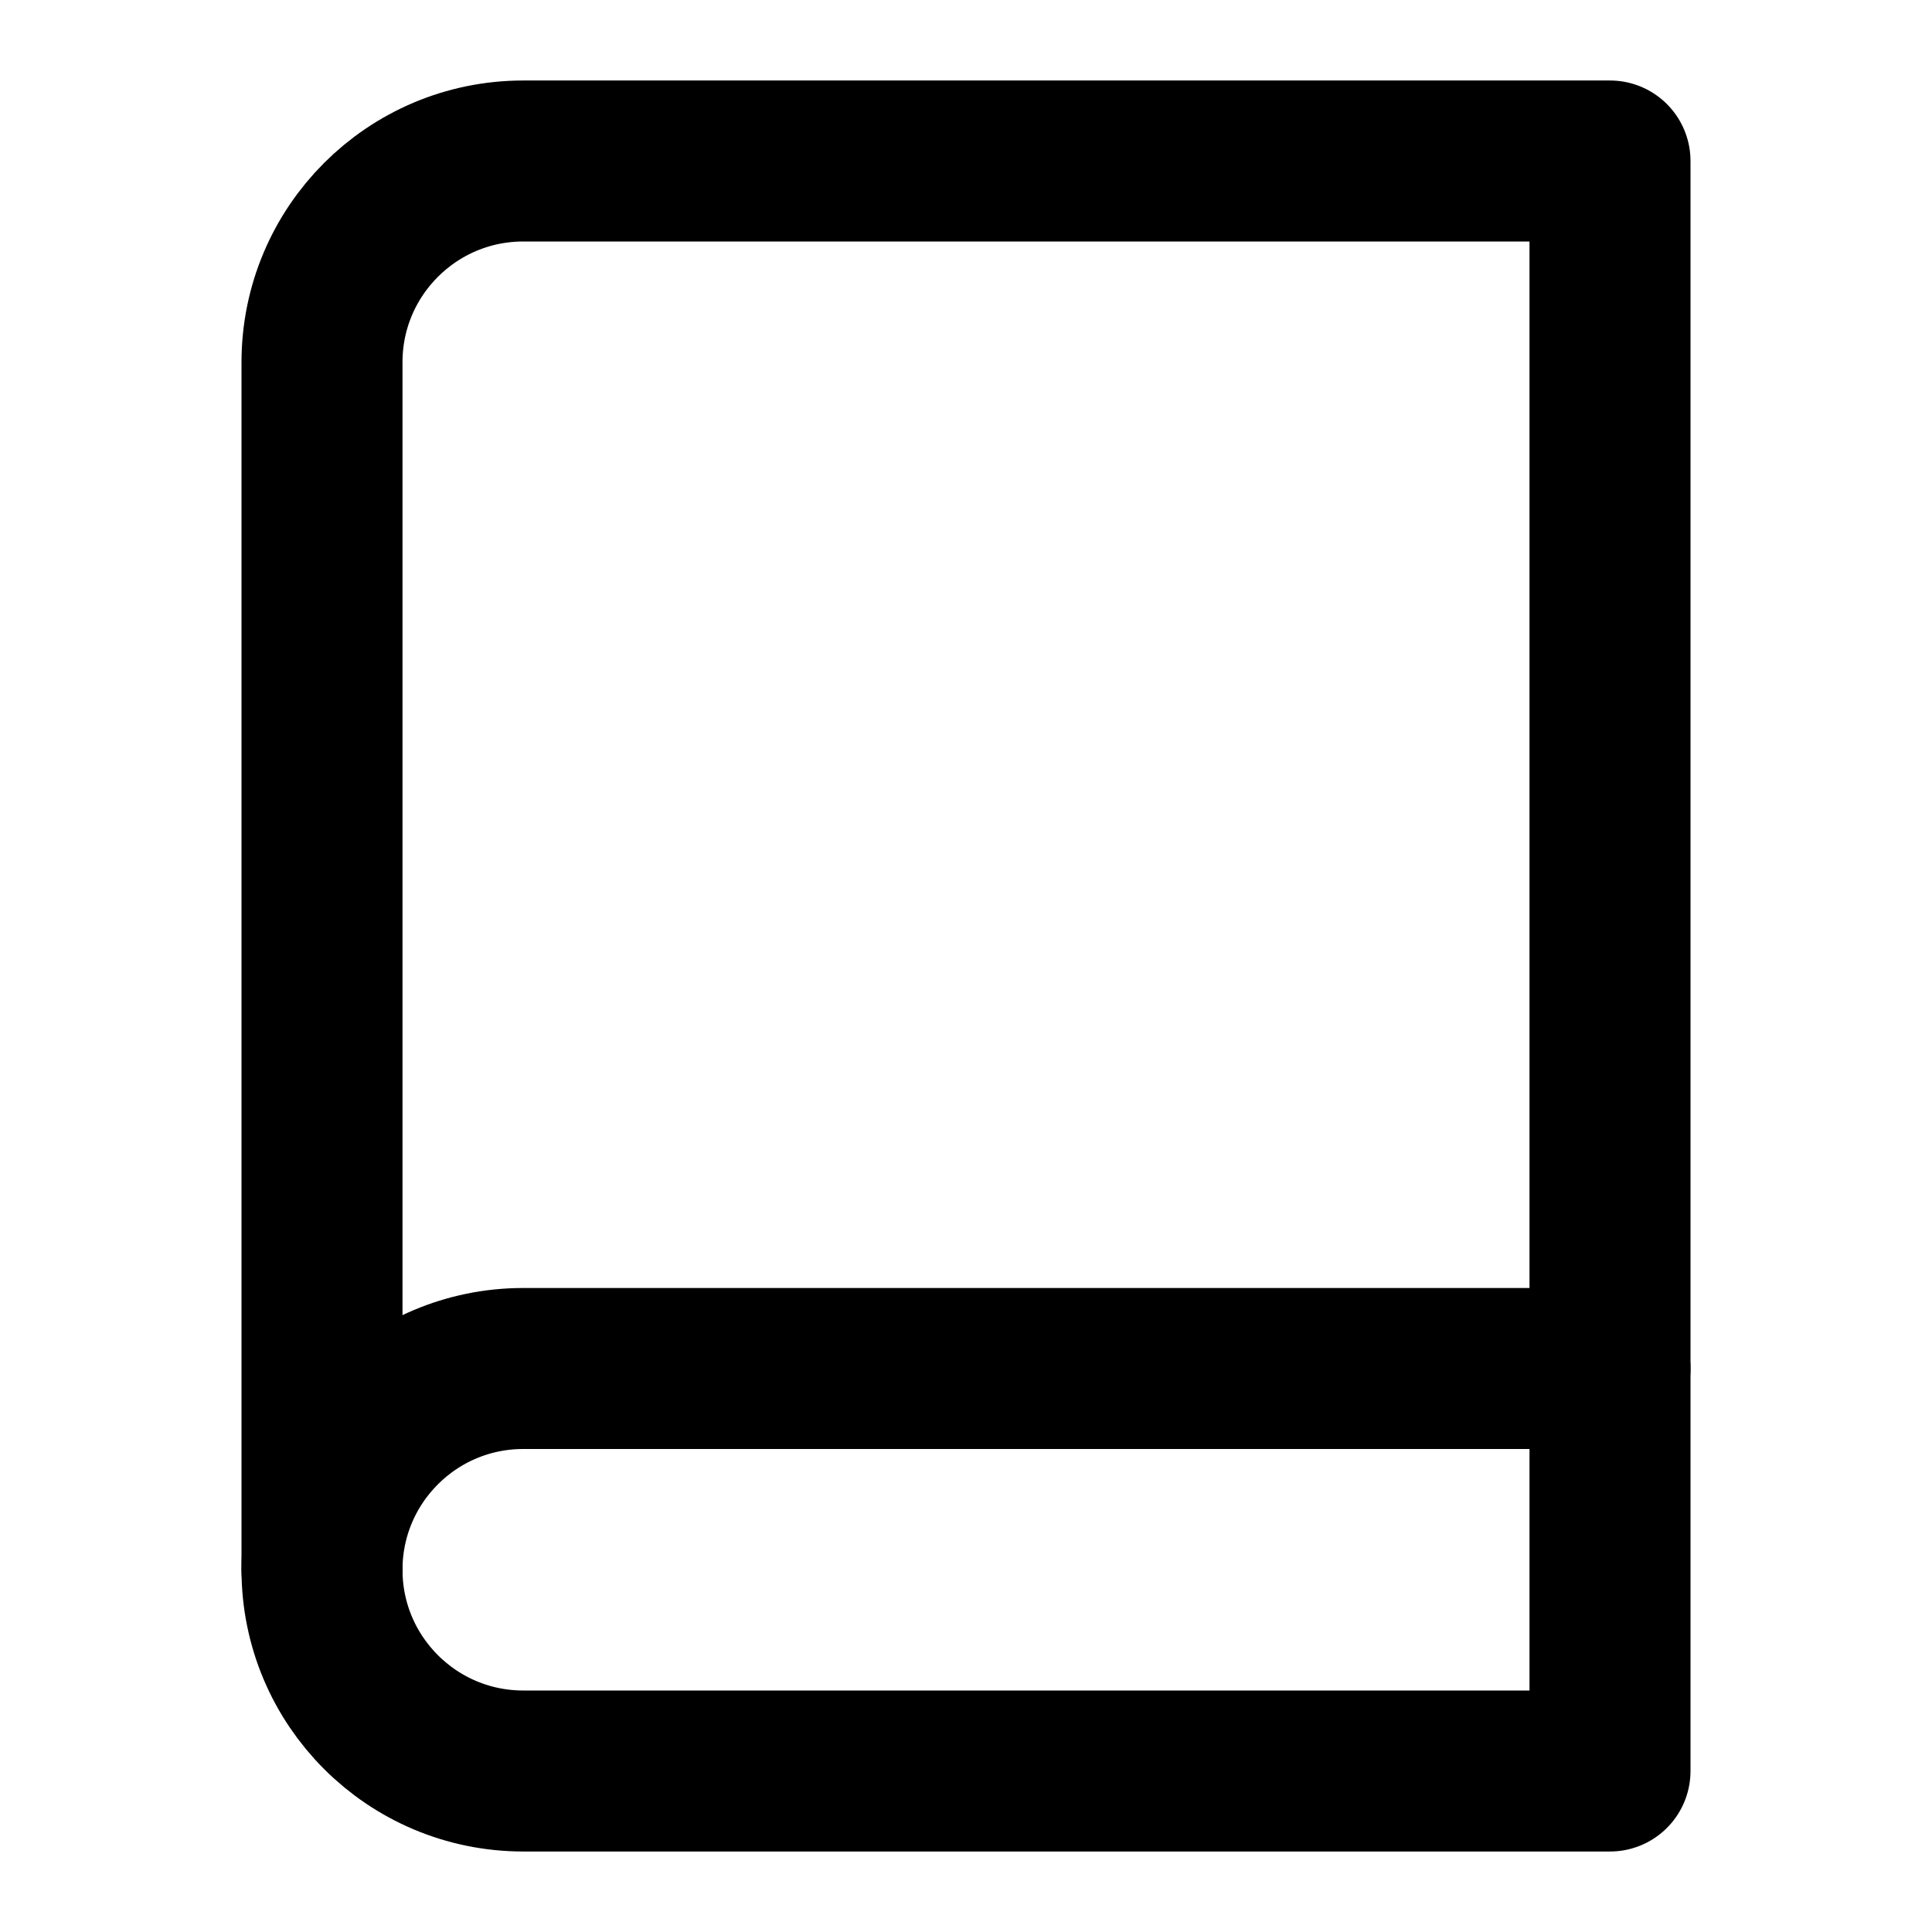
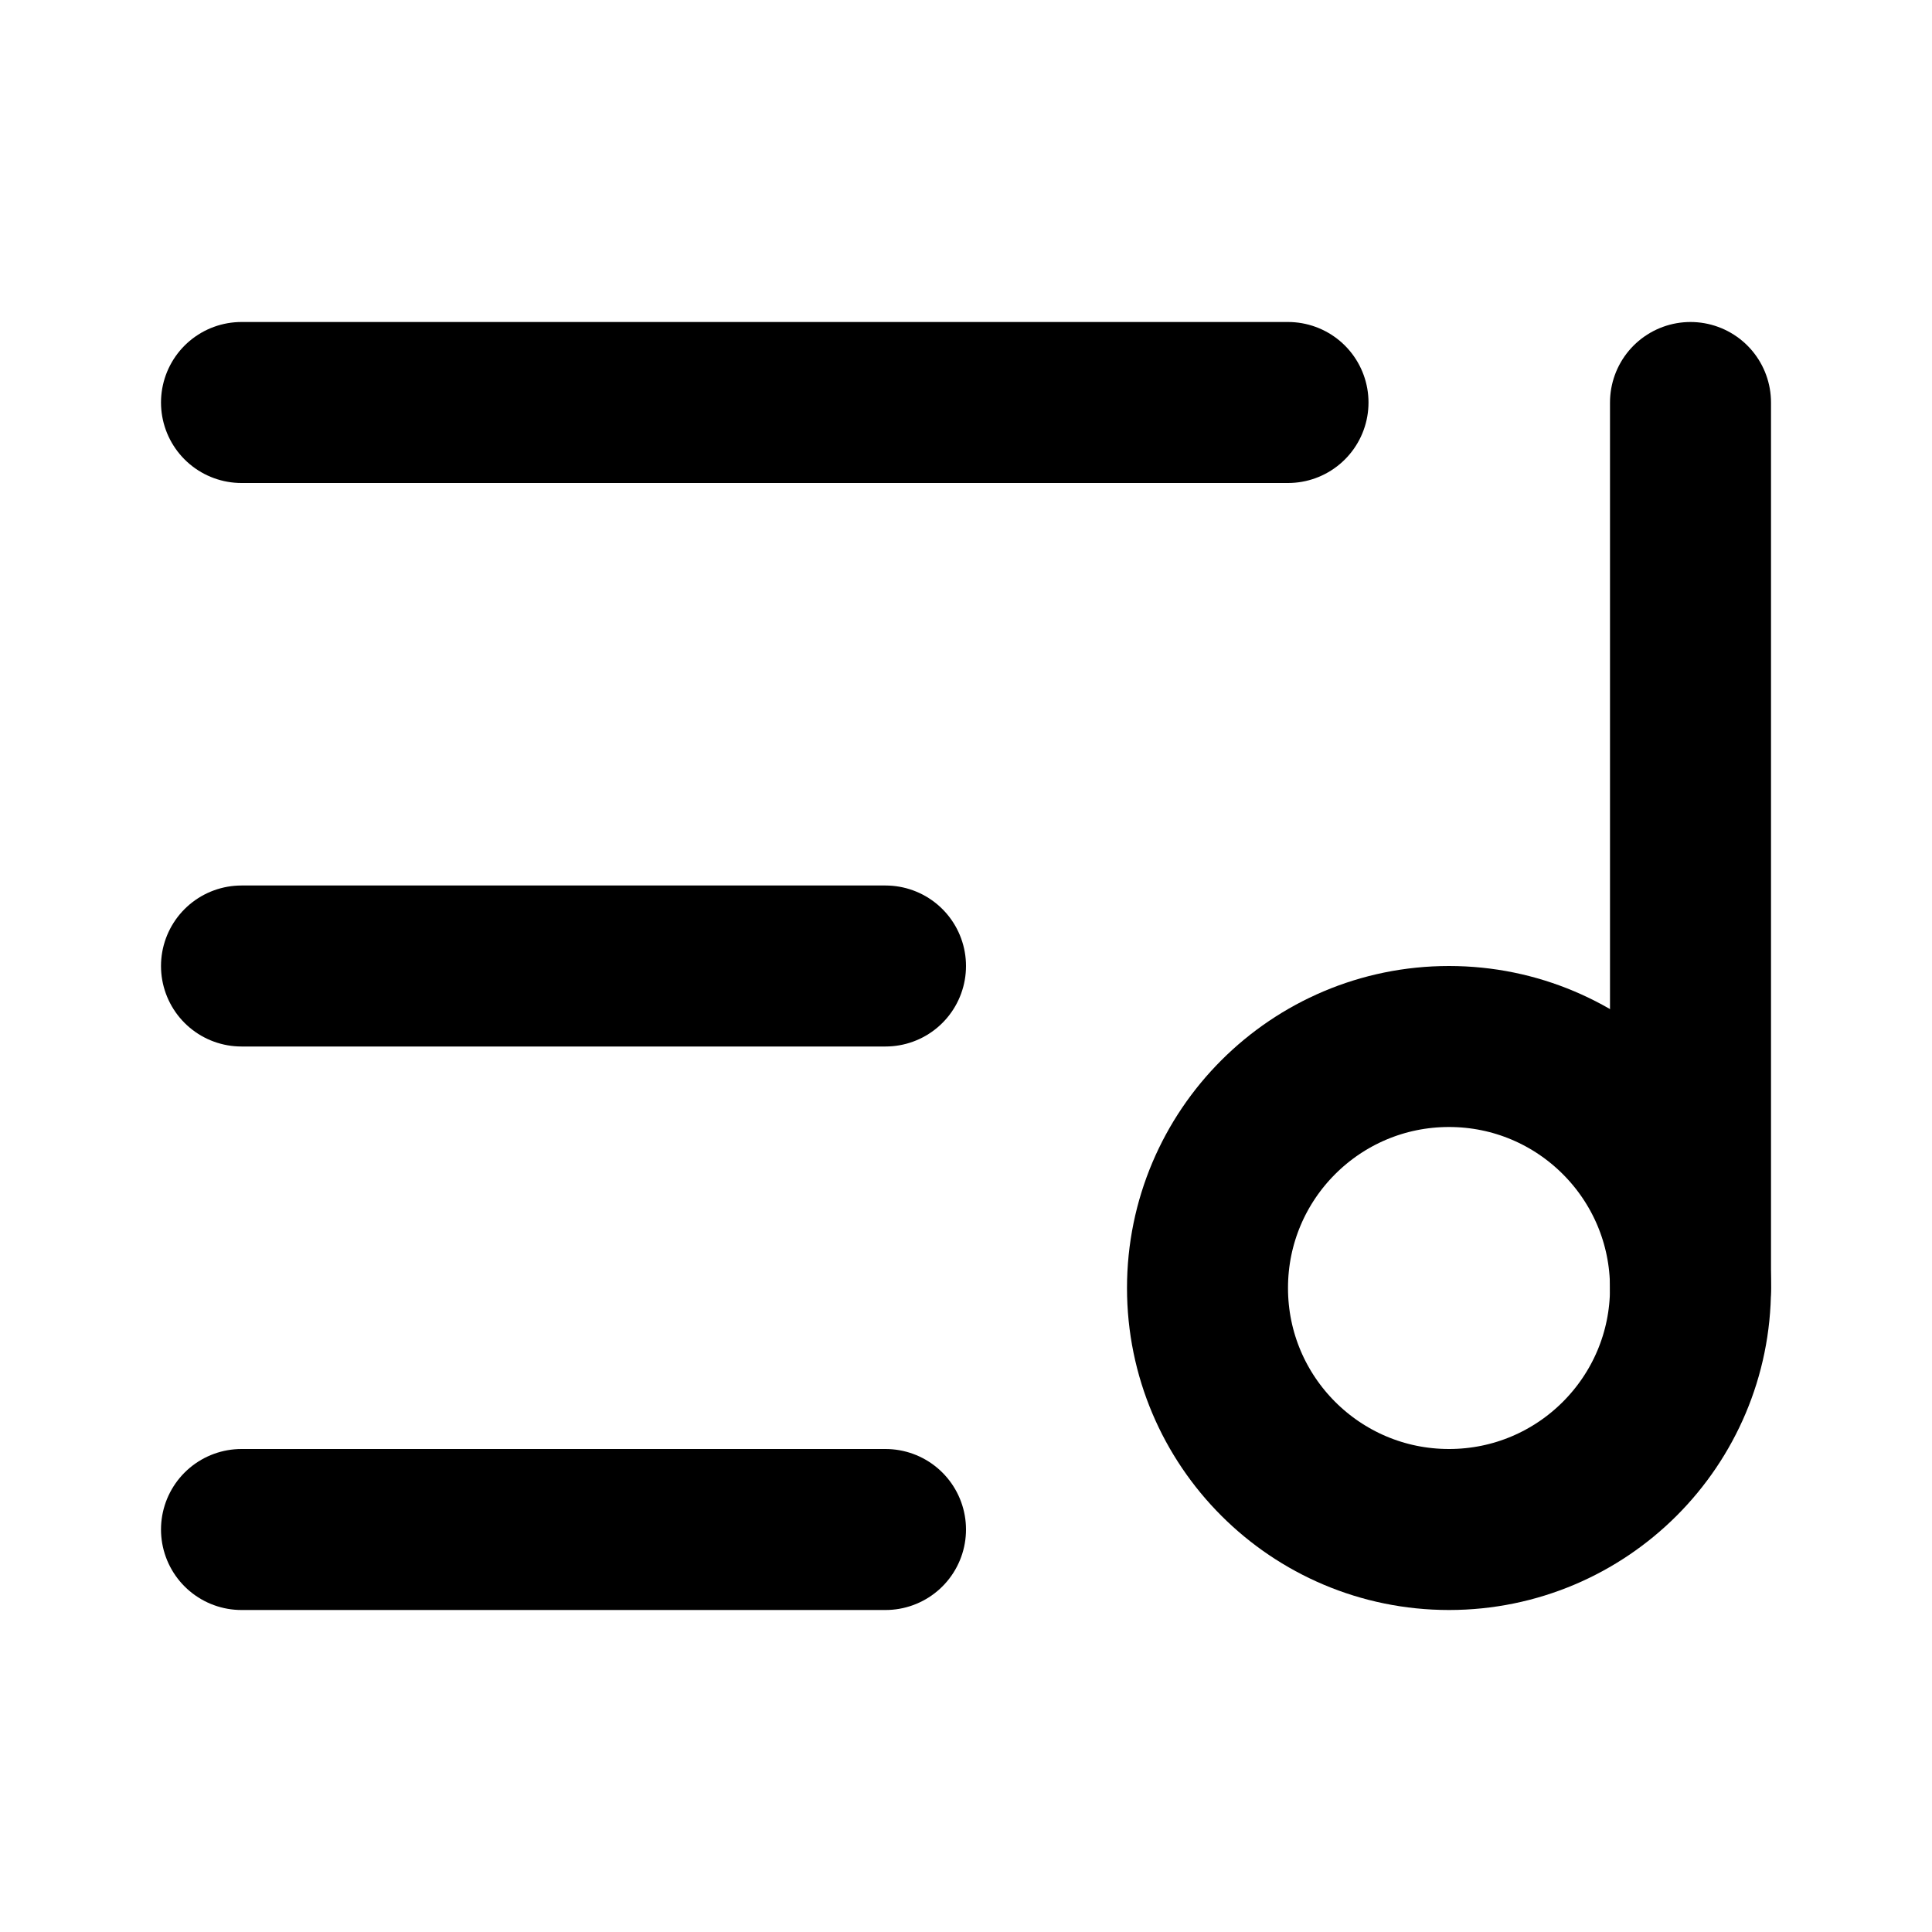
<svg xmlns="http://www.w3.org/2000/svg" width="18" height="18" viewBox="0 0 24 24" fill="none" stroke="currentColor" stroke-width="2" stroke-linecap="round" stroke-linejoin="round" aria-hidden="true">
-   <path d="M4 19.5A2.5 2.5 0 0 1 6.5 17H20" />
-   <path d="M4 4.5A2.5 2.5 0 0 1 6.5 2H20v20H6.5A2.5 2.5 0 0 1 4 19.5v-15z" />
+   <path d="M16 5H3" />
+   <path d="M11 12H3" />
+   <path d="M11 19H3" />
+   <path d="M21 16V5" />
+   <circle cx="18" cy="16" r="3" />
</svg>
